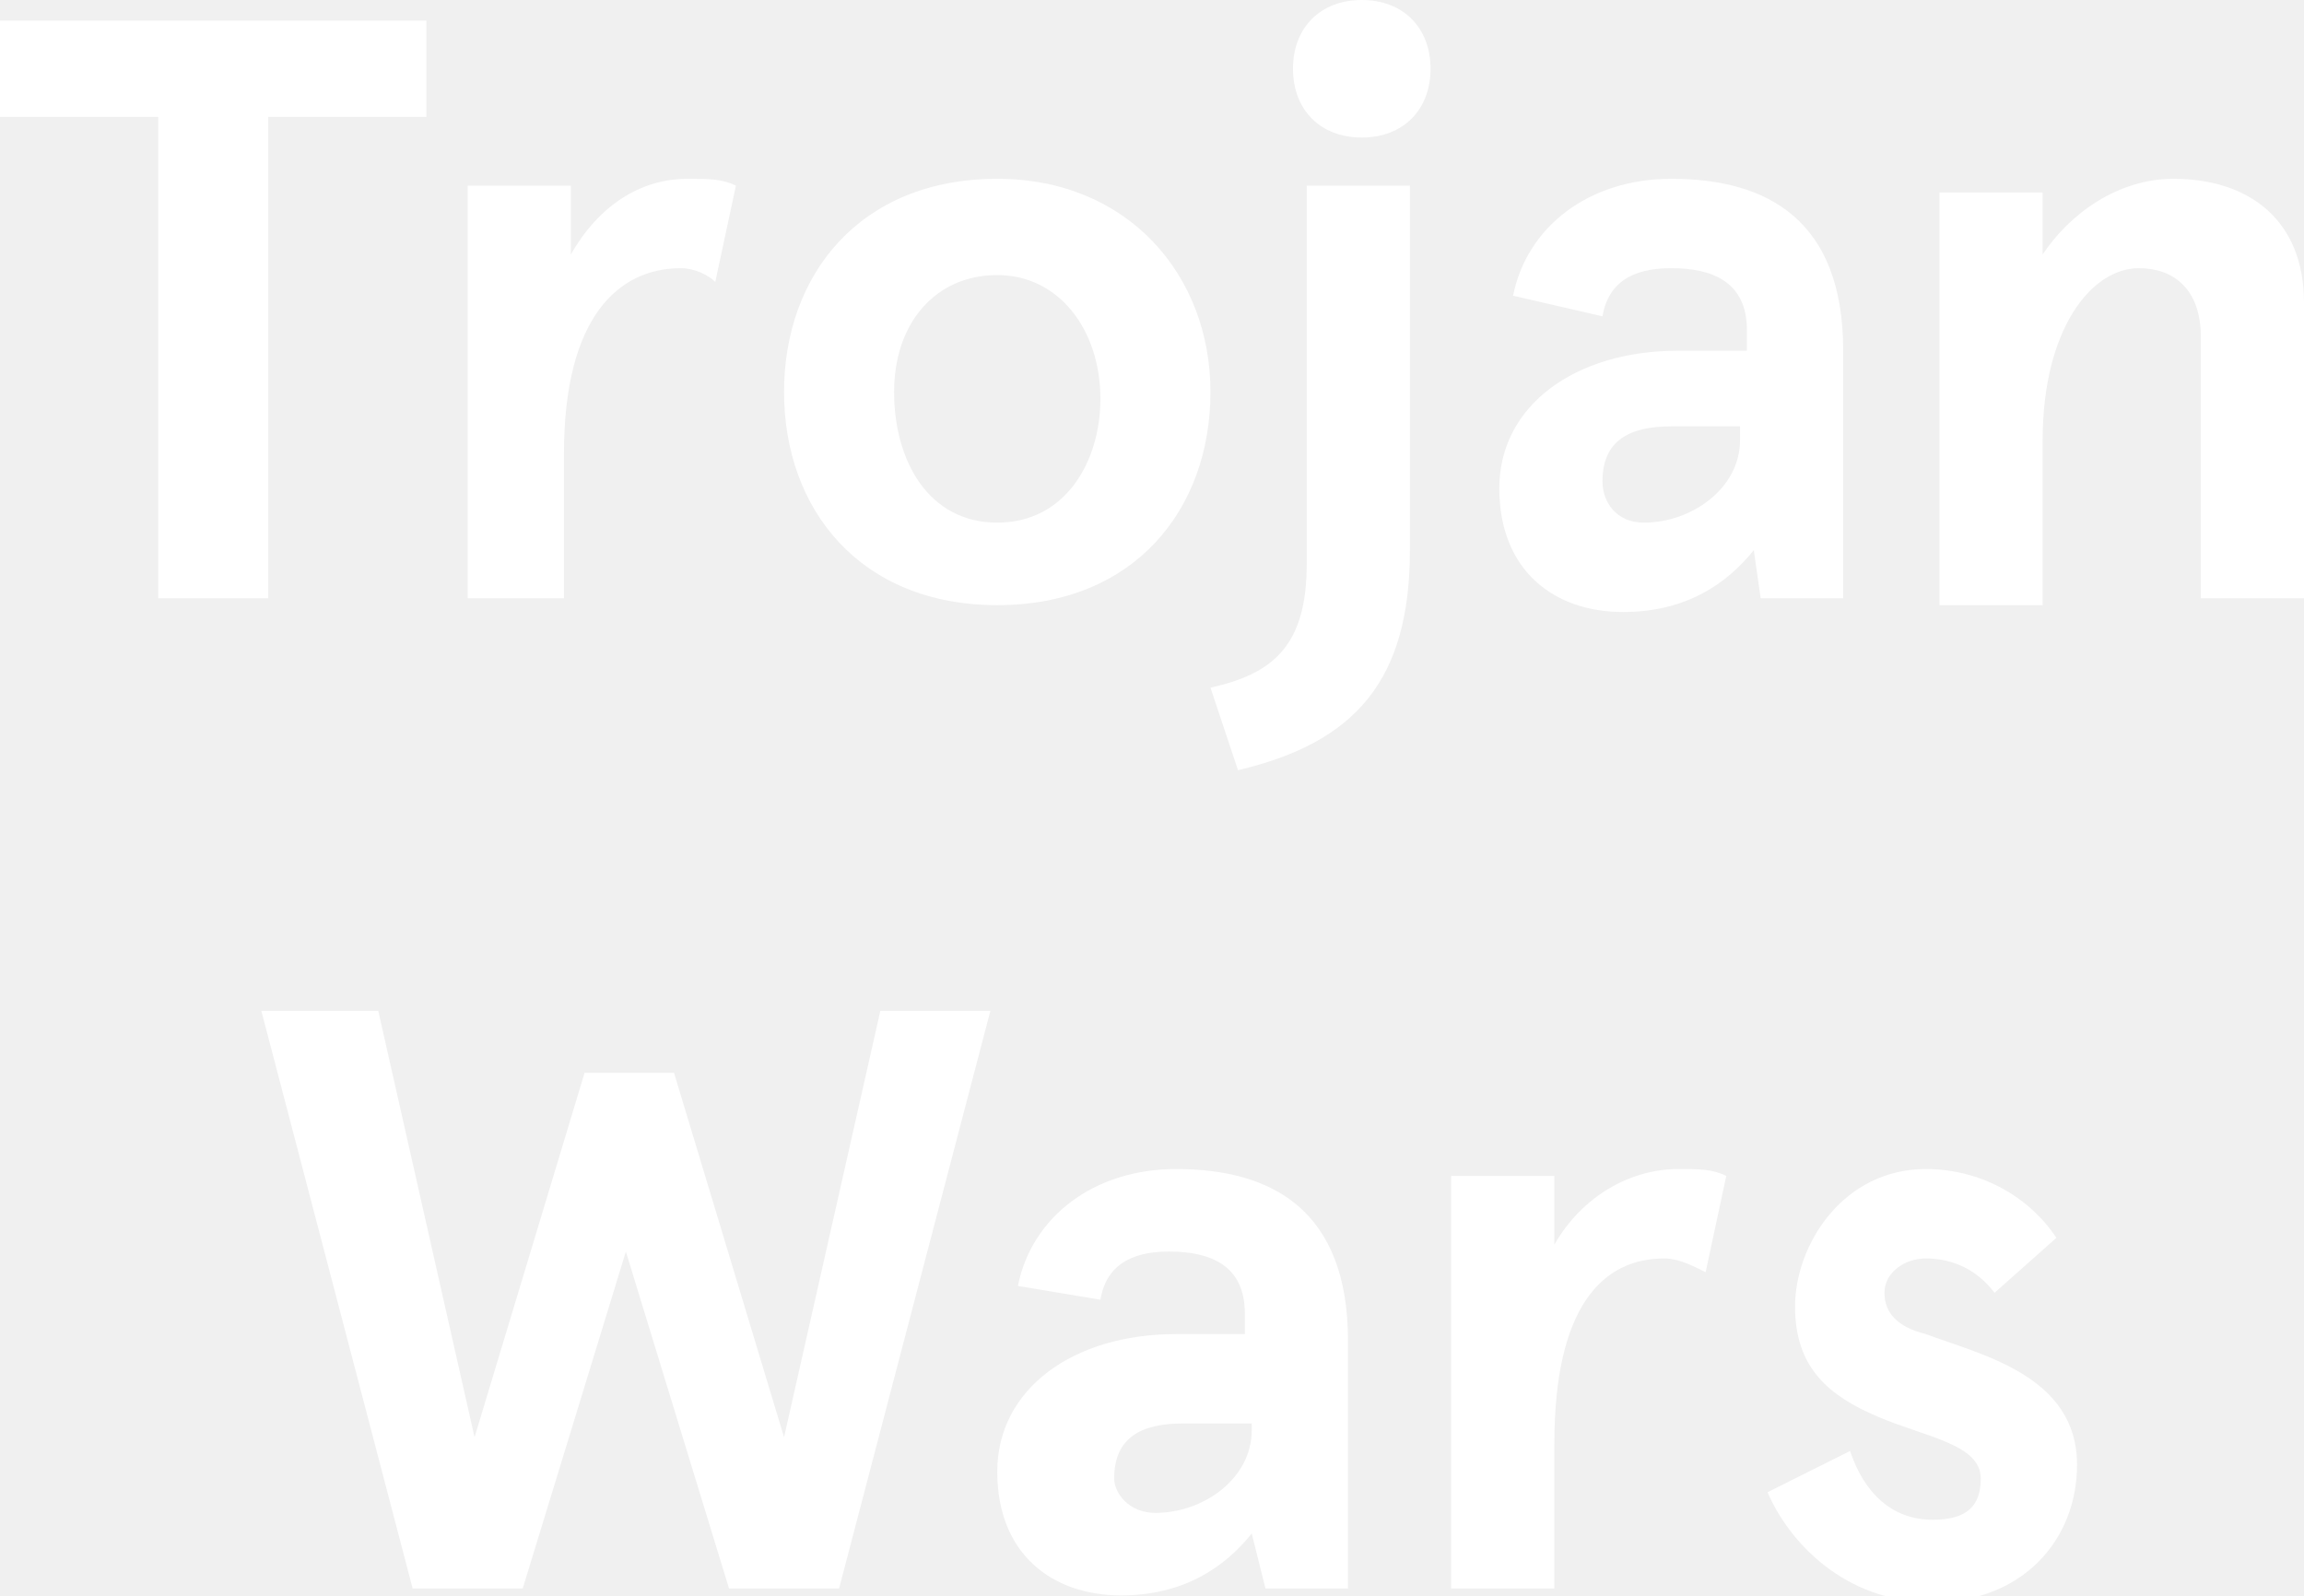
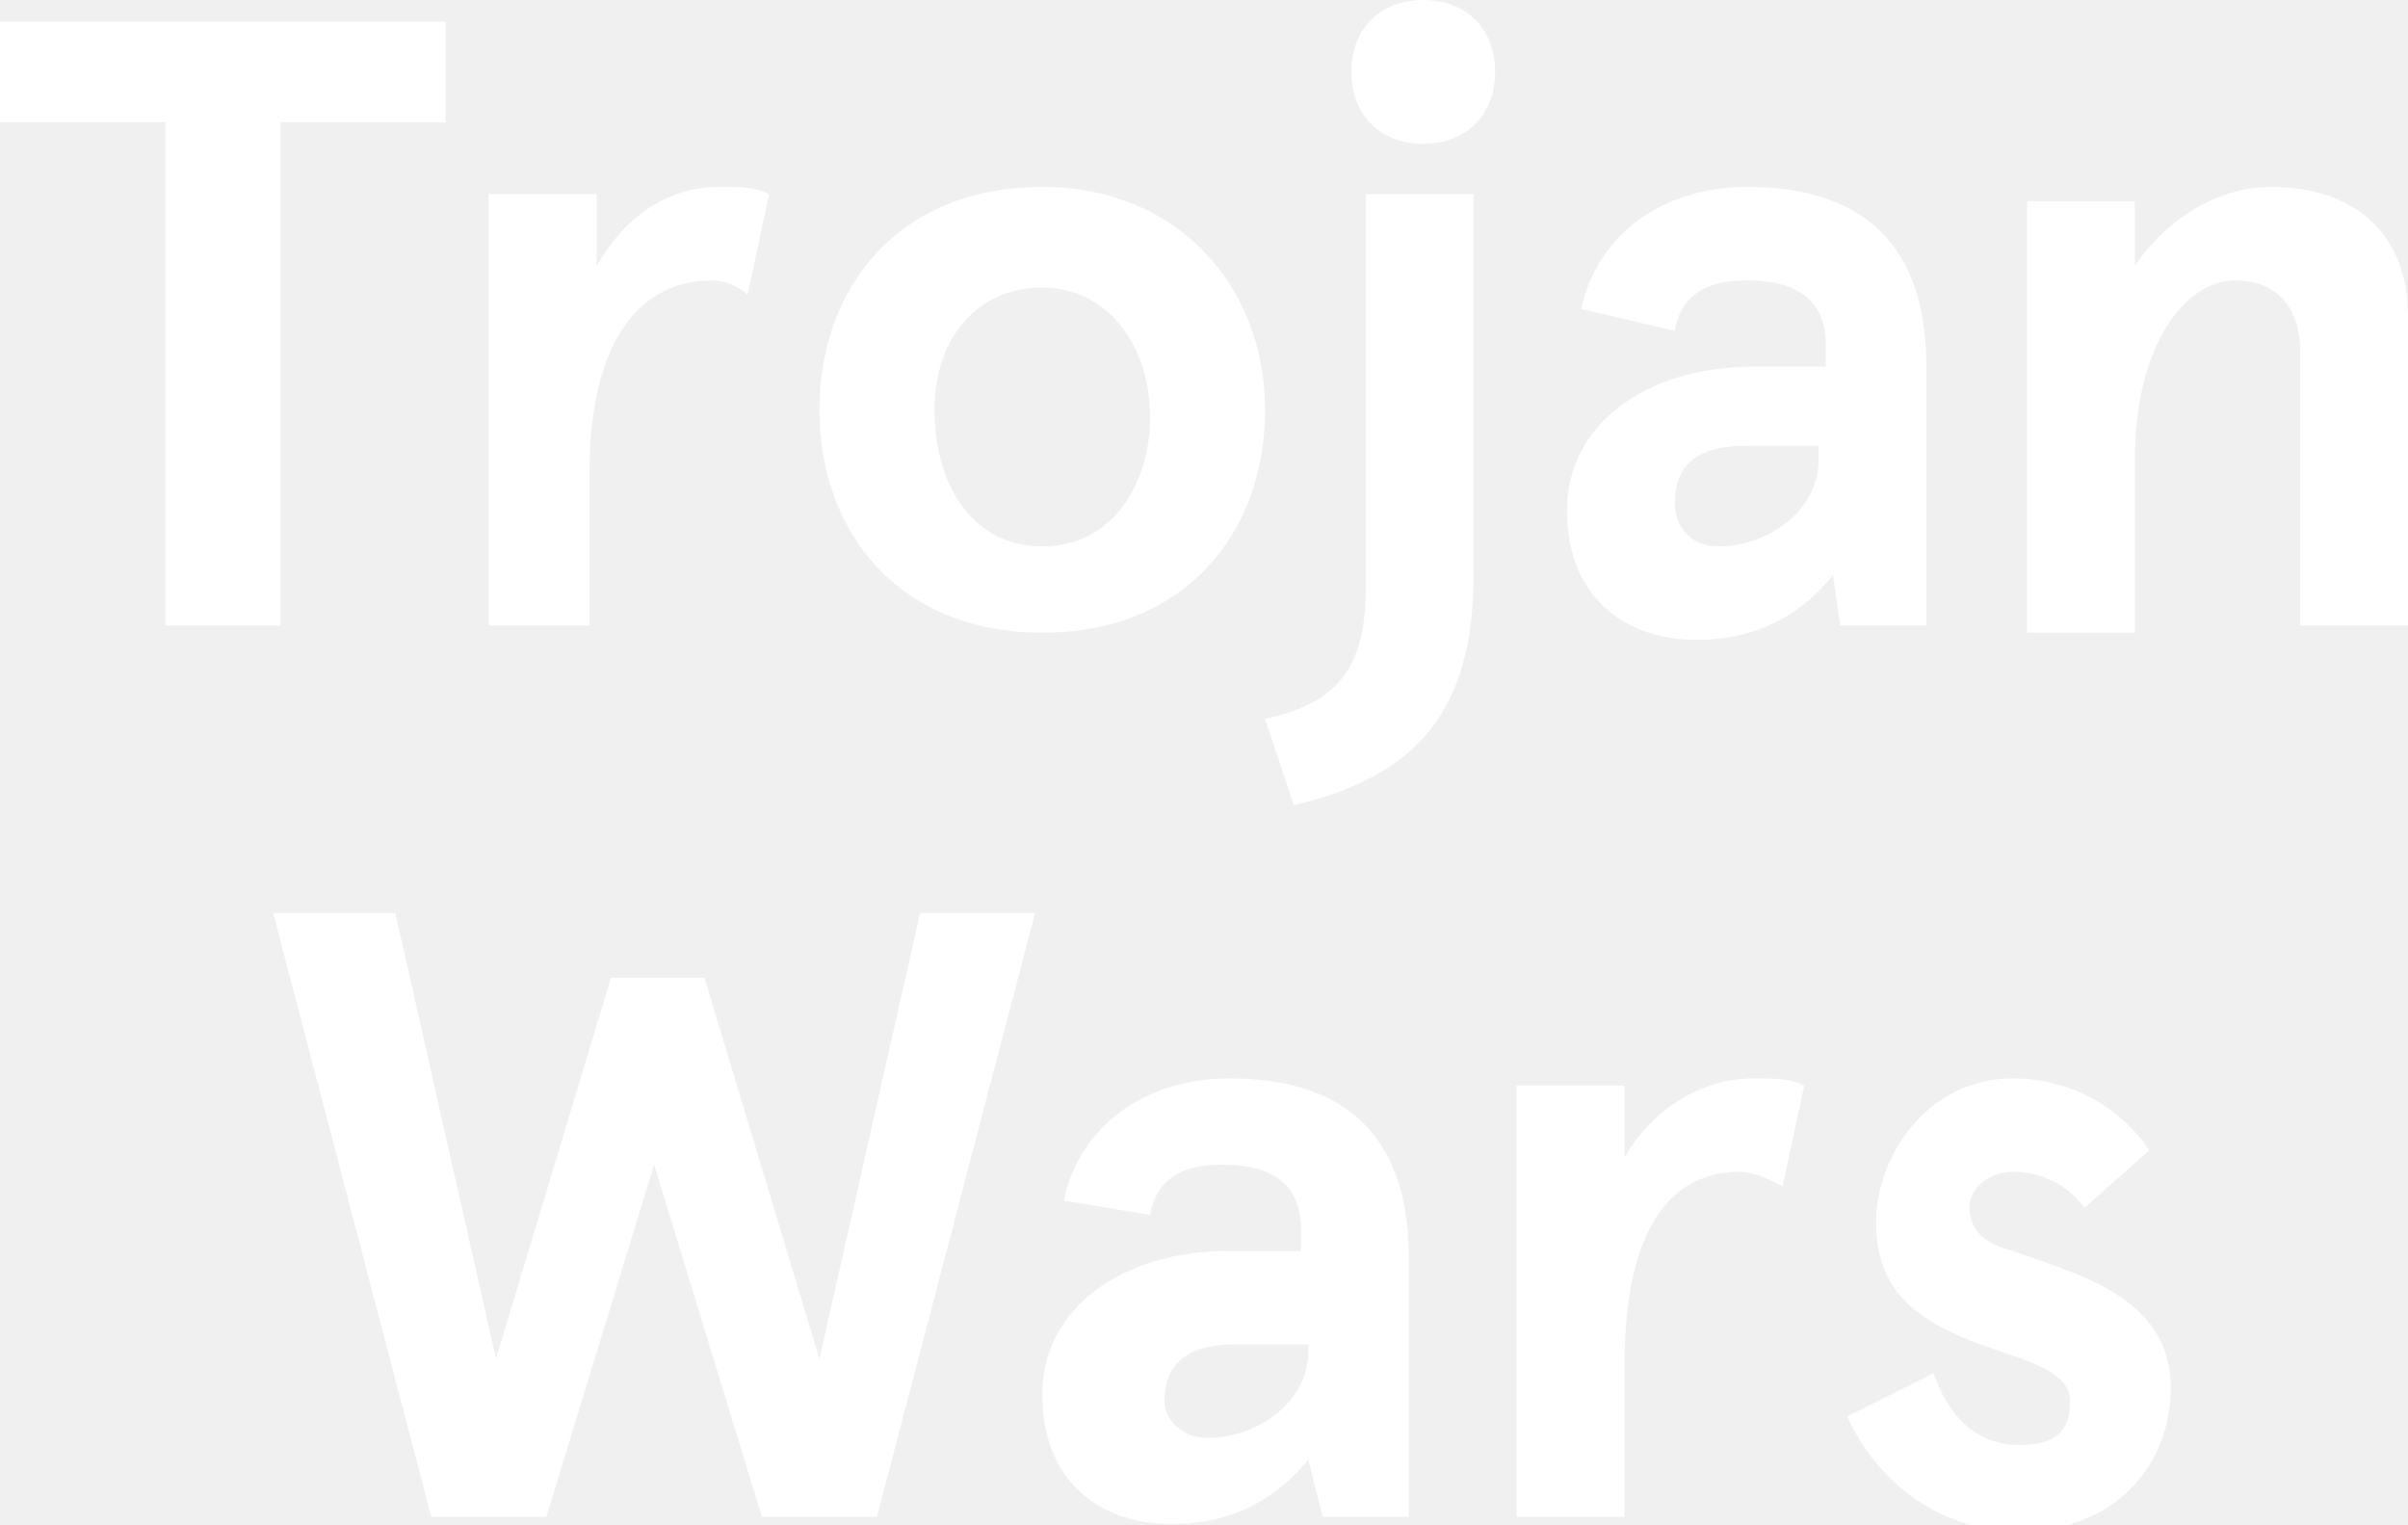
- <svg xmlns="http://www.w3.org/2000/svg" version="1.1" id="Laag_1" x="0px" y="0px" width="33.5px" height="23.2px" viewBox="0 0 33.5 23.2" style="enable-background:new 0 0 33.5 23.2;" xml:space="preserve">
+ <svg xmlns="http://www.w3.org/2000/svg" version="1.1" id="Laag_1" x="0px" y="0px" width="33.5px" height="21.2px" viewBox="0 0 33.5 21.2" style="enable-background:new 0 0 33.5 21.2;" xml:space="preserve">
  <style type="text/css">
	.st0{fill:#FFFFFF;}
</style>
  <g>
    <path class="st0" d="M0,0.3h6.2v1.4H3.9v7H2.3v-7H0V0.3z" />
    <path class="st0" d="M6.8,8.7v-6h1.5v1C8.7,3,9.3,2.6,10,2.6c0.3,0,0.5,0,0.7,0.1l-0.3,1.4C10.3,4,10.1,3.9,9.9,3.9   C9,3.9,8.2,4.6,8.2,6.6v2.1H6.8z" />
    <path class="st0" d="M14.5,2.6c1.9,0,3.1,1.4,3.1,3.1s-1.1,3.1-3.1,3.1s-3.1-1.4-3.1-3.1S12.5,2.6,14.5,2.6z M14.5,7.6   c1,0,1.5-0.9,1.5-1.8c0-1-0.6-1.8-1.5-1.8S13,4.7,13,5.7C13,6.7,13.5,7.6,14.5,7.6z" />
    <path class="st0" d="M20.5,2.7V8c0,1.9-0.8,2.8-2.5,3.2L17.6,10C18.5,9.8,19,9.4,19,8.2V2.7H20.5z M19.8,0c0.6,0,1,0.4,1,1   s-0.4,1-1,1s-1-0.4-1-1S19.2,0,19.8,0z" />
    <path class="st0" d="M22,4.3c0.2-1,1.1-1.7,2.3-1.7c1.4,0,2.5,0.6,2.5,2.5v3.6h-1.2L25.5,8c-0.4,0.5-1,0.9-1.9,0.9   c-1,0-1.8-0.6-1.8-1.8c0-1.2,1.1-2,2.6-2h1V4.8c0-0.7-0.5-0.9-1.1-0.9c-0.4,0-0.9,0.1-1,0.7L22,4.3z M23.9,7.6   c0.7,0,1.4-0.5,1.4-1.2V6.2h-1c-0.6,0-1,0.2-1,0.8C23.3,7.3,23.5,7.6,23.9,7.6z" />
    <path class="st0" d="M29.7,2.7v1c0.4-0.6,1.1-1.1,1.9-1.1c1.1,0,1.9,0.6,1.9,1.8v4.3H32V4.9c0-0.7-0.4-1-0.9-1   c-0.7,0-1.4,0.9-1.4,2.5v2.4h-1.5v-6H29.7z" />
-     <path class="st0" d="M14.4,14.7l-2.2,8.4h-1.6l-1.5-4.9l-1.5,4.9H6l-2.2-8.4h1.7l1.4,6.2l1.6-5.3h1.3l1.6,5.3l1.4-6.2H14.4z" />
-     <path class="st0" d="M14.8,18.7c0.2-1,1.1-1.7,2.3-1.7c1.4,0,2.5,0.6,2.5,2.5v3.6h-1.2l-0.2-0.8c-0.4,0.5-1,0.9-1.9,0.9   c-1,0-1.8-0.6-1.8-1.8c0-1.2,1.1-2,2.6-2h1v-0.3c0-0.7-0.5-0.9-1.1-0.9c-0.4,0-0.9,0.1-1,0.7L14.8,18.7z M16.8,22   c0.7,0,1.4-0.5,1.4-1.2v-0.1h-1c-0.6,0-1,0.2-1,0.8C16.2,21.7,16.4,22,16.8,22z" />
-     <path class="st0" d="M21.1,23.1v-6h1.5v1c0.4-0.7,1.1-1.1,1.8-1.1c0.3,0,0.5,0,0.7,0.1l-0.3,1.4c-0.2-0.1-0.4-0.2-0.6-0.2   c-0.9,0-1.6,0.7-1.6,2.7v2.1H21.1z" />
-     <path class="st0" d="M29.9,18L29,18.8c-0.3-0.4-0.7-0.5-1-0.5c-0.3,0-0.6,0.2-0.6,0.5c0,0.3,0.2,0.5,0.6,0.6   c0.8,0.3,2.2,0.6,2.2,1.9c0,1.1-0.8,2-2.1,2c-1.3,0-2.1-0.9-2.4-1.6l1.2-0.6c0.2,0.6,0.6,1,1.2,1c0.5,0,0.7-0.2,0.7-0.6   c0-0.5-0.8-0.6-1.5-0.9c-0.7-0.3-1.2-0.7-1.2-1.6S26.8,17,28,17C28.8,17,29.5,17.4,29.9,18z" />
+     <path class="st0" d="M14.4,12.7l-2.2,8.4h-1.6l-1.5-4.9l-1.5,4.9H6l-2.2-8.4h1.7l1.4,6.2l1.6-5.3h1.3l1.6,5.3l1.4-6.2H14.4z" />
+     <path class="st0" d="M14.8,16.7c0.2-1,1.1-1.7,2.3-1.7c1.4,0,2.5,0.6,2.5,2.5v3.6h-1.2l-0.2-0.8c-0.4,0.5-1,0.9-1.9,0.9   c-1,0-1.8-0.6-1.8-1.8c0-1.2,1.1-2,2.6-2h1v-0.3c0-0.7-0.5-0.9-1.1-0.9c-0.4,0-0.9,0.1-1,0.7L14.8,16.7z M16.8,20   c0.7,0,1.4-0.5,1.4-1.2v-0.1h-1c-0.6,0-1,0.2-1,0.8C16.2,19.7,16.4,20,16.8,20z" />
+     <path class="st0" d="M21.1,21.1v-6h1.5v1c0.4-0.7,1.1-1.1,1.8-1.1c0.3,0,0.5,0,0.7,0.1l-0.3,1.4c-0.2-0.1-0.4-0.2-0.6-0.2   c-0.9,0-1.6,0.7-1.6,2.7v2.1H21.1z" />
+     <path class="st0" d="M29.9,16L29,16.8c-0.3-0.4-0.7-0.5-1-0.5c-0.3,0-0.6,0.2-0.6,0.5c0,0.3,0.2,0.5,0.6,0.6   c0.8,0.3,2.2,0.6,2.2,1.9c0,1.1-0.8,2-2.1,2c-1.3,0-2.1-0.9-2.4-1.6l1.2-0.6c0.2,0.6,0.6,1,1.2,1c0.5,0,0.7-0.2,0.7-0.6   c0-0.5-0.8-0.6-1.5-0.9c-0.7-0.3-1.2-0.7-1.2-1.6S26.8,15,28,15C28.8,15,29.5,15.4,29.9,16z" />
  </g>
</svg>
